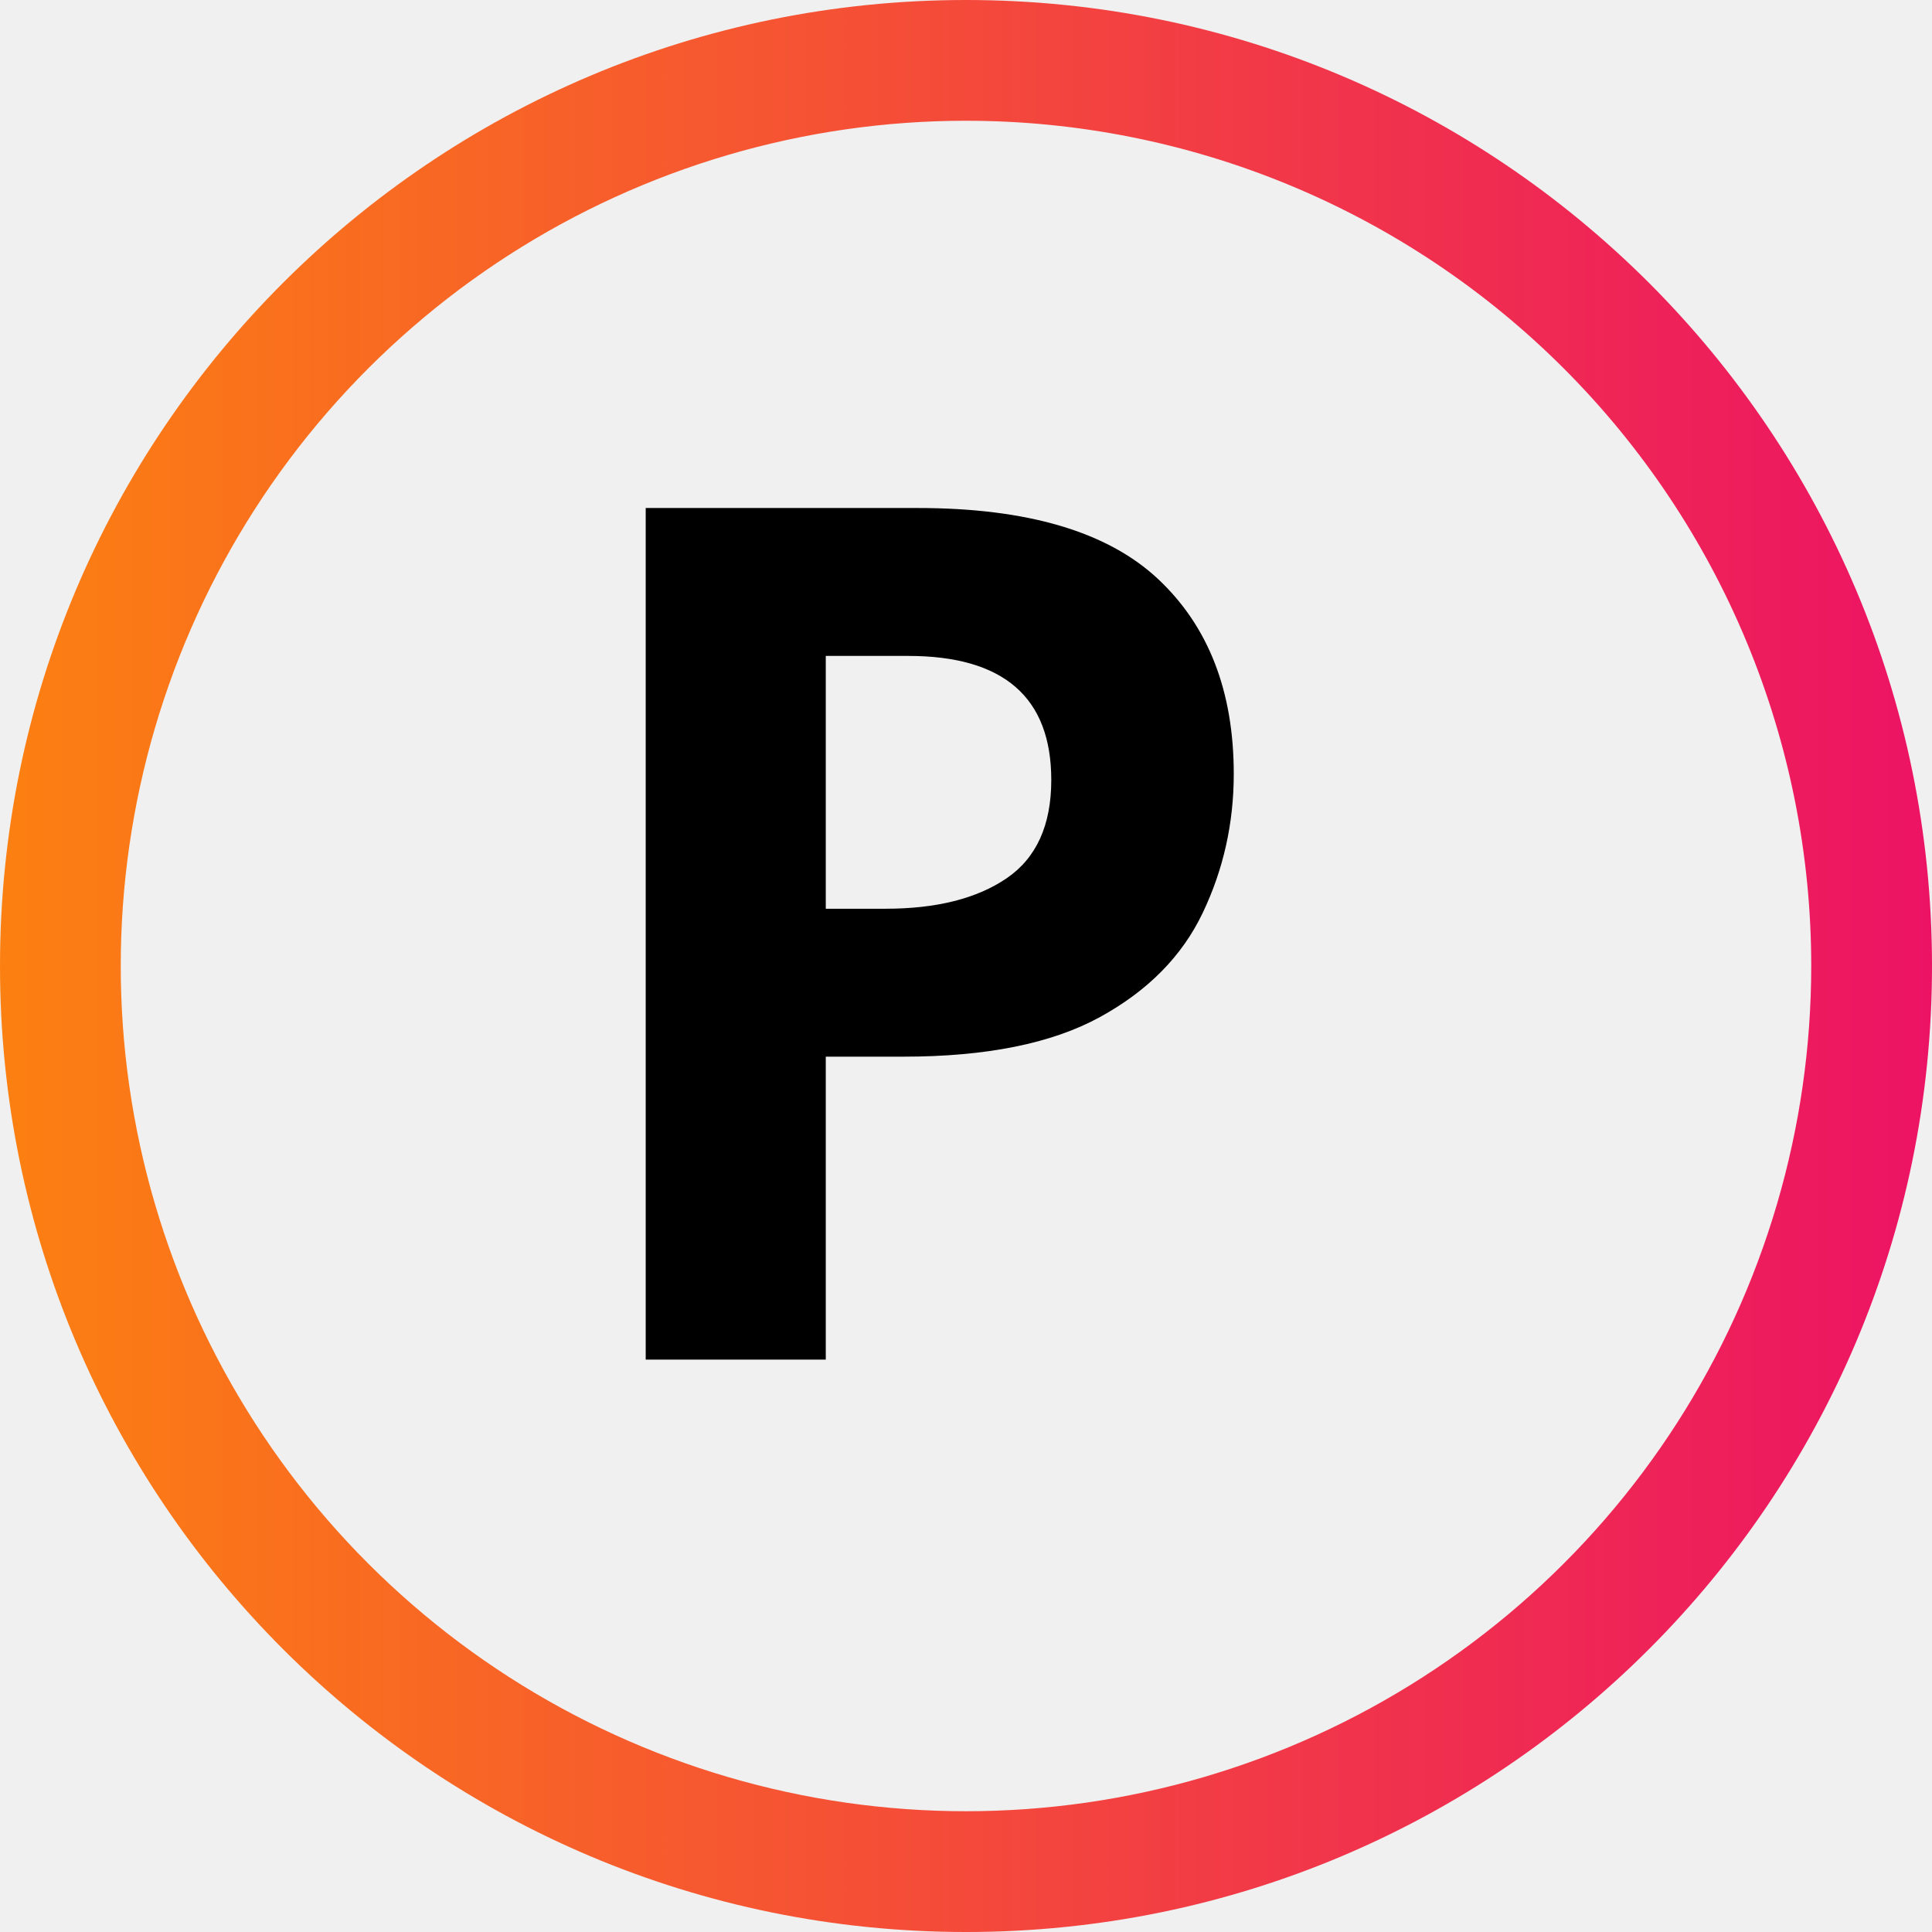
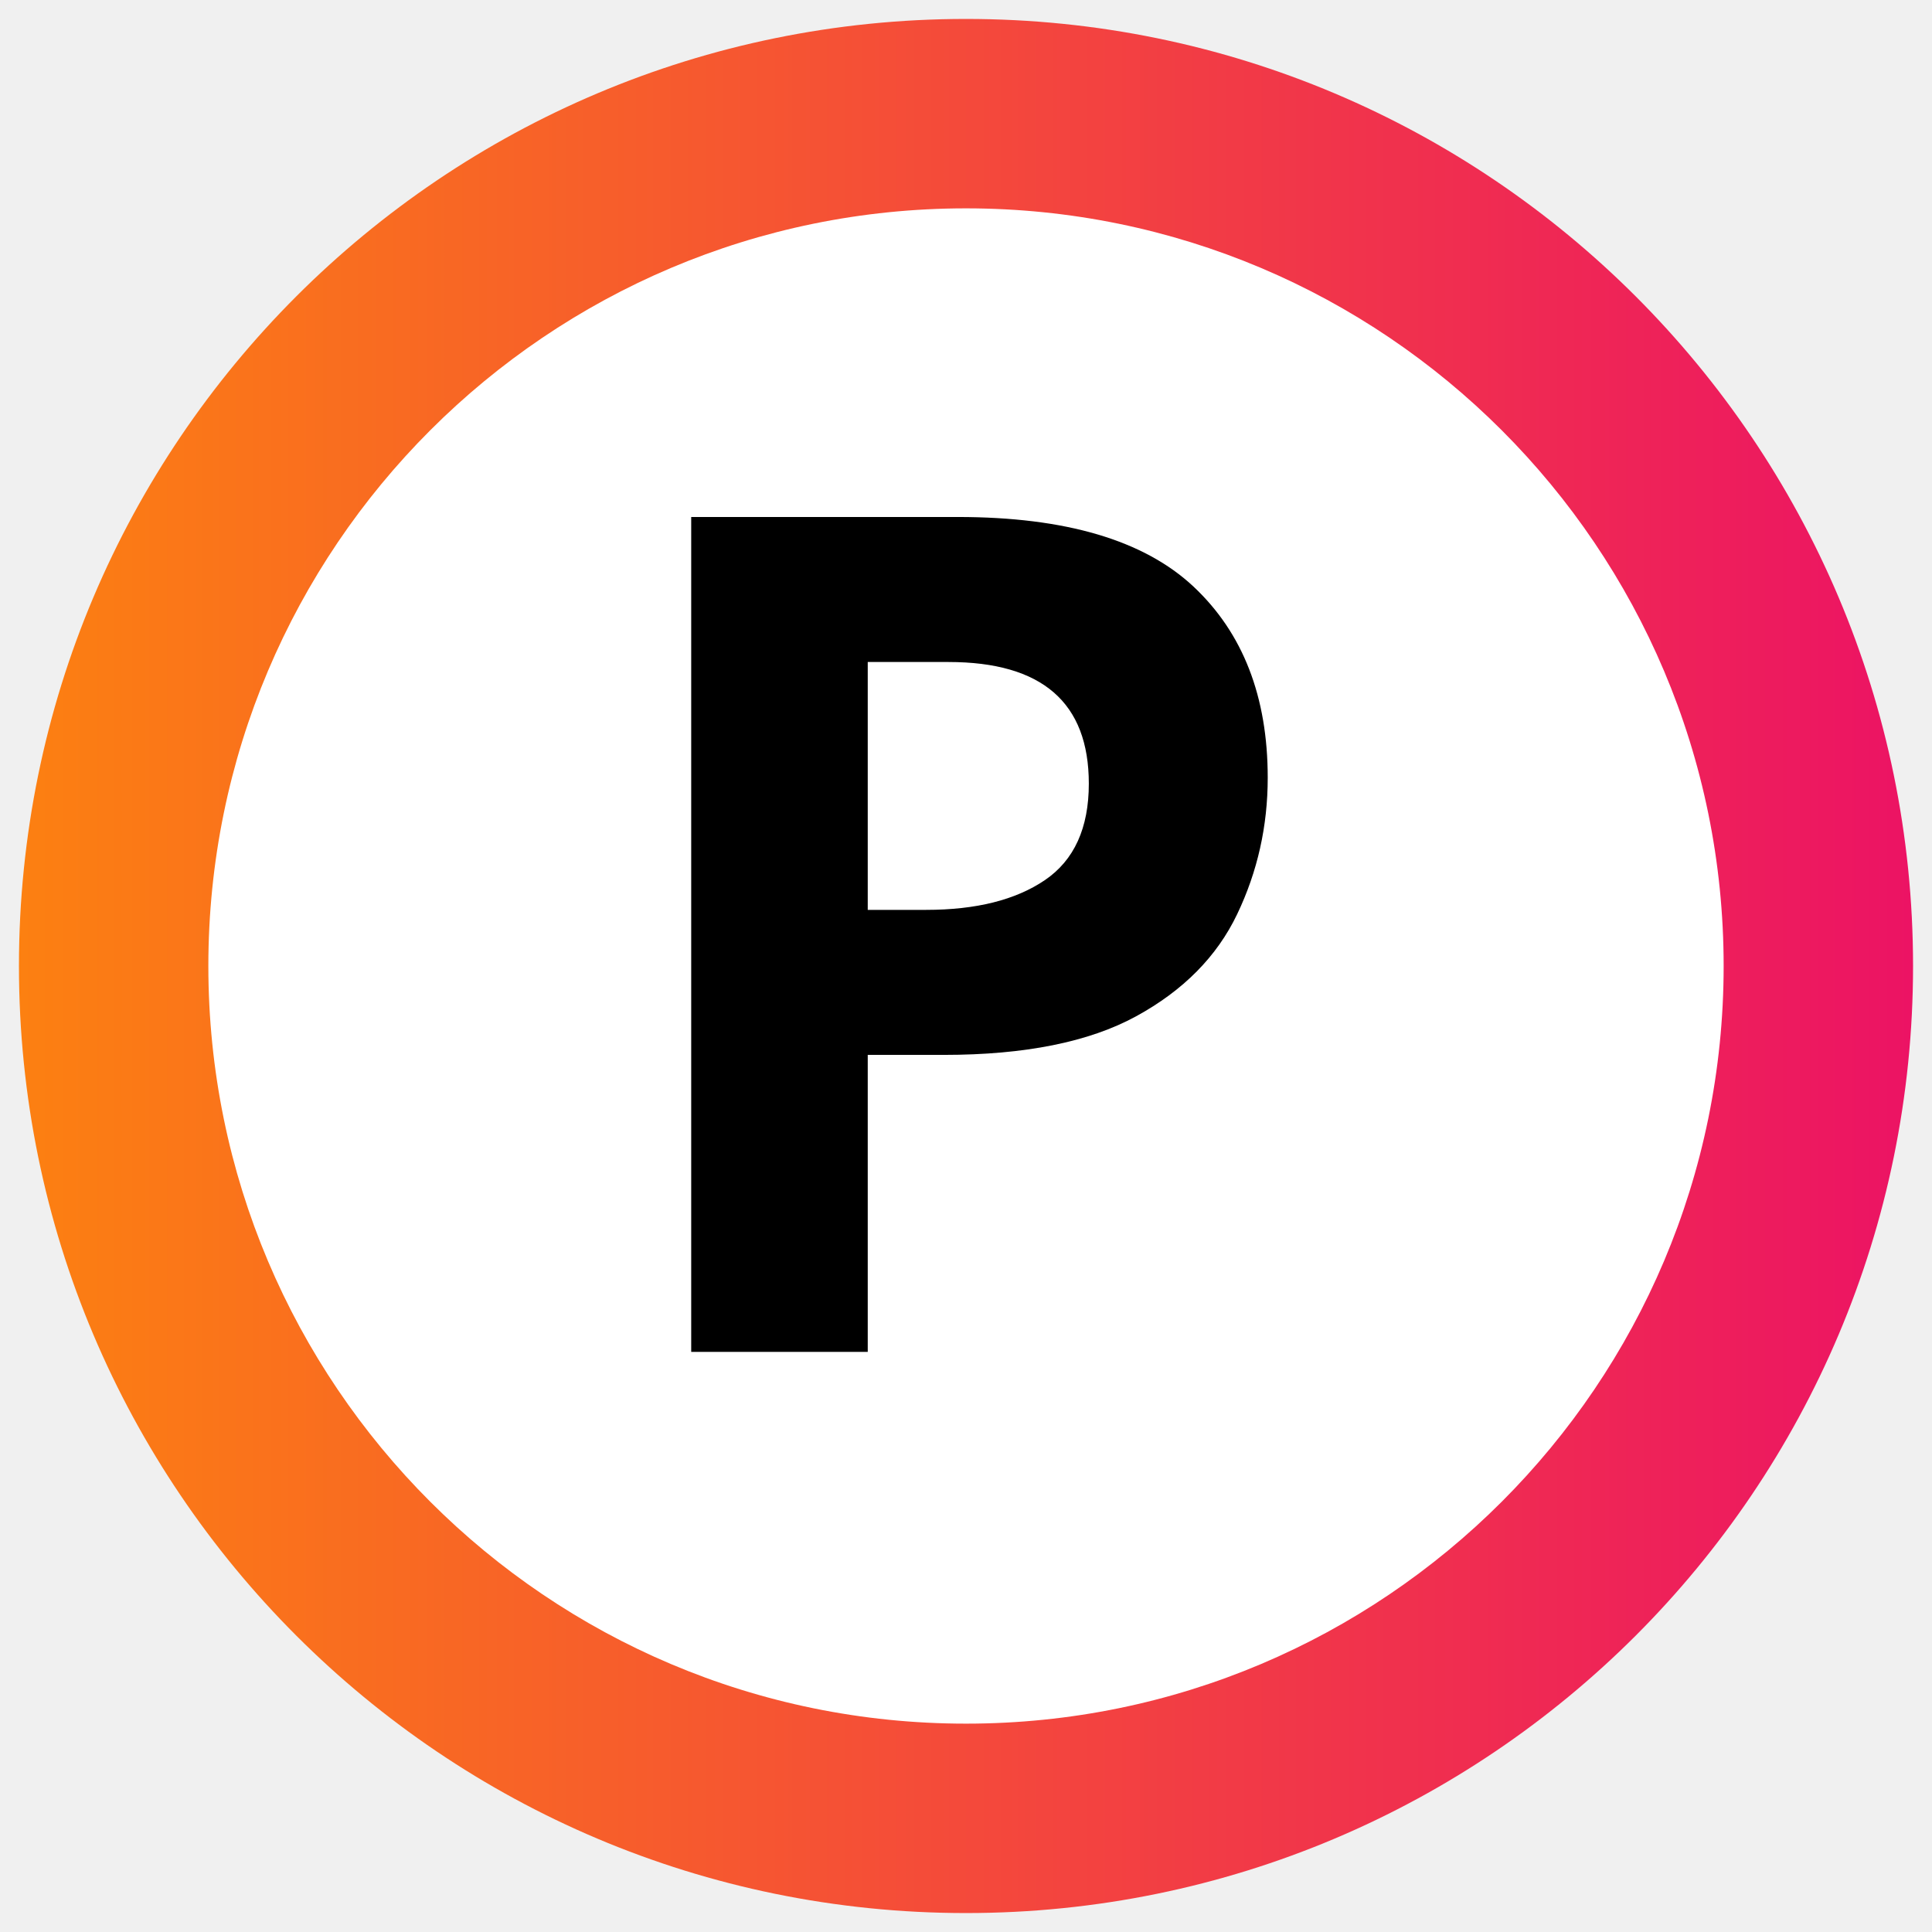
- <svg xmlns="http://www.w3.org/2000/svg" xmlns:xlink="http://www.w3.org/1999/xlink" width="200mm" height="200mm" viewBox="0 0 200 200" version="1.1" id="svg1">
+ <svg xmlns="http://www.w3.org/2000/svg" xmlns:xlink="http://www.w3.org/1999/xlink" width="204mm" height="204mm" viewBox="0 0 204 204" version="1.1" id="svg1">
  <defs id="defs1">
-     <linearGradient id="linearGradient3">
-       <stop style="stop-color:#fc8011;stop-opacity:1;" offset="0" id="stop3" />
-       <stop style="stop-color:#ec1364;stop-opacity:1;" offset="1" id="stop4" />
+     <linearGradient id="linearGradient1">
+       <stop style="stop-color:#fc8011;stop-opacity:1;" offset="0" id="stop1" />
+       <stop style="stop-color:#ec1364;stop-opacity:1;" offset="1" id="stop2" />
    </linearGradient>
-     <linearGradient xlink:href="#linearGradient3" id="linearGradient4" x1="4.391" y1="127.916" x2="204.391" y2="127.916" gradientUnits="userSpaceOnUse" />
+     <linearGradient xlink:href="#linearGradient1" id="linearGradient2" x1="5" y1="129.782" x2="205" y2="129.782" gradientUnits="userSpaceOnUse" gradientTransform="translate(2.000008,2)" />
  </defs>
-   <g id="layer1" transform="translate(-4.390947,-27.91561)">
-     <g id="g1">
-       <path id="path5" style="fill:url(#linearGradient4);fill-opacity:1;stroke-width:0.265" d="M 104.391,27.916 A 100,100 0 0 0 4.391,127.916 100,100 0 0 0 104.391,227.916 100,100 0 0 0 204.391,127.916 100,100 0 0 0 104.391,27.916 Z m 0,12.5 a 87.5,87.5 0 0 1 4.293,0.105 87.5,87.5 0 0 1 4.283,0.316 87.5,87.5 0 0 1 4.262,0.526 87.5,87.5 0 0 1 4.231,0.734 87.5,87.5 0 0 1 4.19,0.941 87.5,87.5 0 0 1 4.139,1.145 87.5,87.5 0 0 1 4.078,1.347 87.5,87.5 0 0 1 4.007,1.546 87.5,87.5 0 0 1 3.926,1.74 87.5,87.5 0 0 1 3.836,1.931 87.5,87.5 0 0 1 3.737,2.117 87.5,87.5 0 0 1 3.629,2.298 87.5,87.5 0 0 1 3.511,2.473 87.5,87.5 0 0 1 3.385,2.642 87.5,87.5 0 0 1 3.252,2.805 87.5,87.5 0 0 1 3.11,2.962 87.5,87.5 0 0 1 2.962,3.11 87.5,87.5 0 0 1 2.805,3.252 87.5,87.5 0 0 1 2.642,3.386 87.5,87.5 0 0 1 2.473,3.511 87.5,87.5 0 0 1 2.298,3.628 87.5,87.5 0 0 1 2.117,3.737 87.5,87.5 0 0 1 1.931,3.836 87.5,87.5 0 0 1 1.74,3.926 87.5,87.5 0 0 1 1.546,4.007 87.5,87.5 0 0 1 1.347,4.078 87.5,87.5 0 0 1 1.146,4.139 87.5,87.5 0 0 1 0.941,4.19 87.5,87.5 0 0 1 0.734,4.231 87.5,87.5 0 0 1 0.526,4.263 87.5,87.5 0 0 1 0.316,4.283 87.5,87.5 0 0 1 0.105,4.293 87.5,87.5 0 0 1 -0.891,12.452 87.5,87.5 0 0 1 -2.654,12.199 87.5,87.5 0 0 1 -4.363,11.697 87.5,87.5 0 0 1 -5.983,10.957 87.5,87.5 0 0 1 -7.482,9.994 87.5,87.5 0 0 1 -8.828,8.828 87.5,87.5 0 0 1 -9.994,7.482 87.5,87.5 0 0 1 -10.957,5.983 87.5,87.5 0 0 1 -11.697,4.363 87.5,87.5 0 0 1 -12.199,2.654 87.5,87.5 0 0 1 -12.452,0.89 87.5,87.5 0 0 1 -12.452,-0.89 87.5,87.5 0 0 1 -12.199,-2.654 87.5,87.5 0 0 1 -11.697,-4.363 87.5,87.5 0 0 1 -10.957,-5.983 87.5,87.5 0 0 1 -9.994,-7.482 87.5,87.5 0 0 1 -8.828,-8.828 87.5,87.5 0 0 1 -7.481,-9.994 87.5,87.5 0 0 1 -5.983,-10.957 87.5,87.5 0 0 1 -4.363,-11.697 87.5,87.5 0 0 1 -2.654,-12.199 87.5,87.5 0 0 1 -0.891,-12.452 87.5,87.5 0 0 1 0.891,-12.452 87.5,87.5 0 0 1 2.654,-12.199 87.5,87.5 0 0 1 4.363,-11.697 87.5,87.5 0 0 1 5.983,-10.957 87.5,87.5 0 0 1 7.481,-9.994 87.5,87.5 0 0 1 8.828,-8.827 87.5,87.5 0 0 1 9.994,-7.482 87.5,87.5 0 0 1 10.957,-5.983 87.5,87.5 0 0 1 11.697,-4.363 87.5,87.5 0 0 1 12.199,-2.654 87.5,87.5 0 0 1 12.452,-0.891 z" />
-       <text xml:space="preserve" style="font-style:normal;font-variant:normal;font-weight:800;font-stretch:normal;font-size:123.473px;font-family:'Work Sans';-inkscape-font-specification:'Work Sans, Ultra-Bold';font-variant-ligatures:normal;font-variant-caps:normal;font-variant-numeric:normal;font-variant-east-asian:normal;fill:#000000;stroke-width:0.265" x="60.126" y="168.662" id="text1">
-         <tspan id="tspan1" style="font-style:normal;font-variant:normal;font-weight:800;font-stretch:normal;font-size:123.473px;font-family:'Work Sans';-inkscape-font-specification:'Work Sans, Ultra-Bold';font-variant-ligatures:normal;font-variant-caps:normal;font-variant-numeric:normal;font-variant-east-asian:normal;stroke-width:0.265" x="60.126" y="168.662">P</tspan>
-       </text>
-     </g>
+   <g id="layer1" transform="translate(-5,-29.78221)">
+     <circle style="fill:url(#linearGradient2);stroke-width:0.265" id="path1" cx="107" cy="131.782" r="100" />
+     <circle style="fill:#ffffff;fill-opacity:1;stroke-width:0.265" id="path2" cx="107" cy="131.782" r="80" />
+     <text xml:space="preserve" style="font-weight:800;font-size:123.473px;font-family:'Work Sans';-inkscape-font-specification:'Work Sans, Ultra-Bold';fill:#ffffff;fill-opacity:1;stroke-width:0.265" x="66.876" y="172.528" id="text2">
+       <tspan id="tspan2" style="fill:#000000;stroke-width:0.265" x="66.876" y="172.528">P</tspan>
+     </text>
  </g>
</svg>
